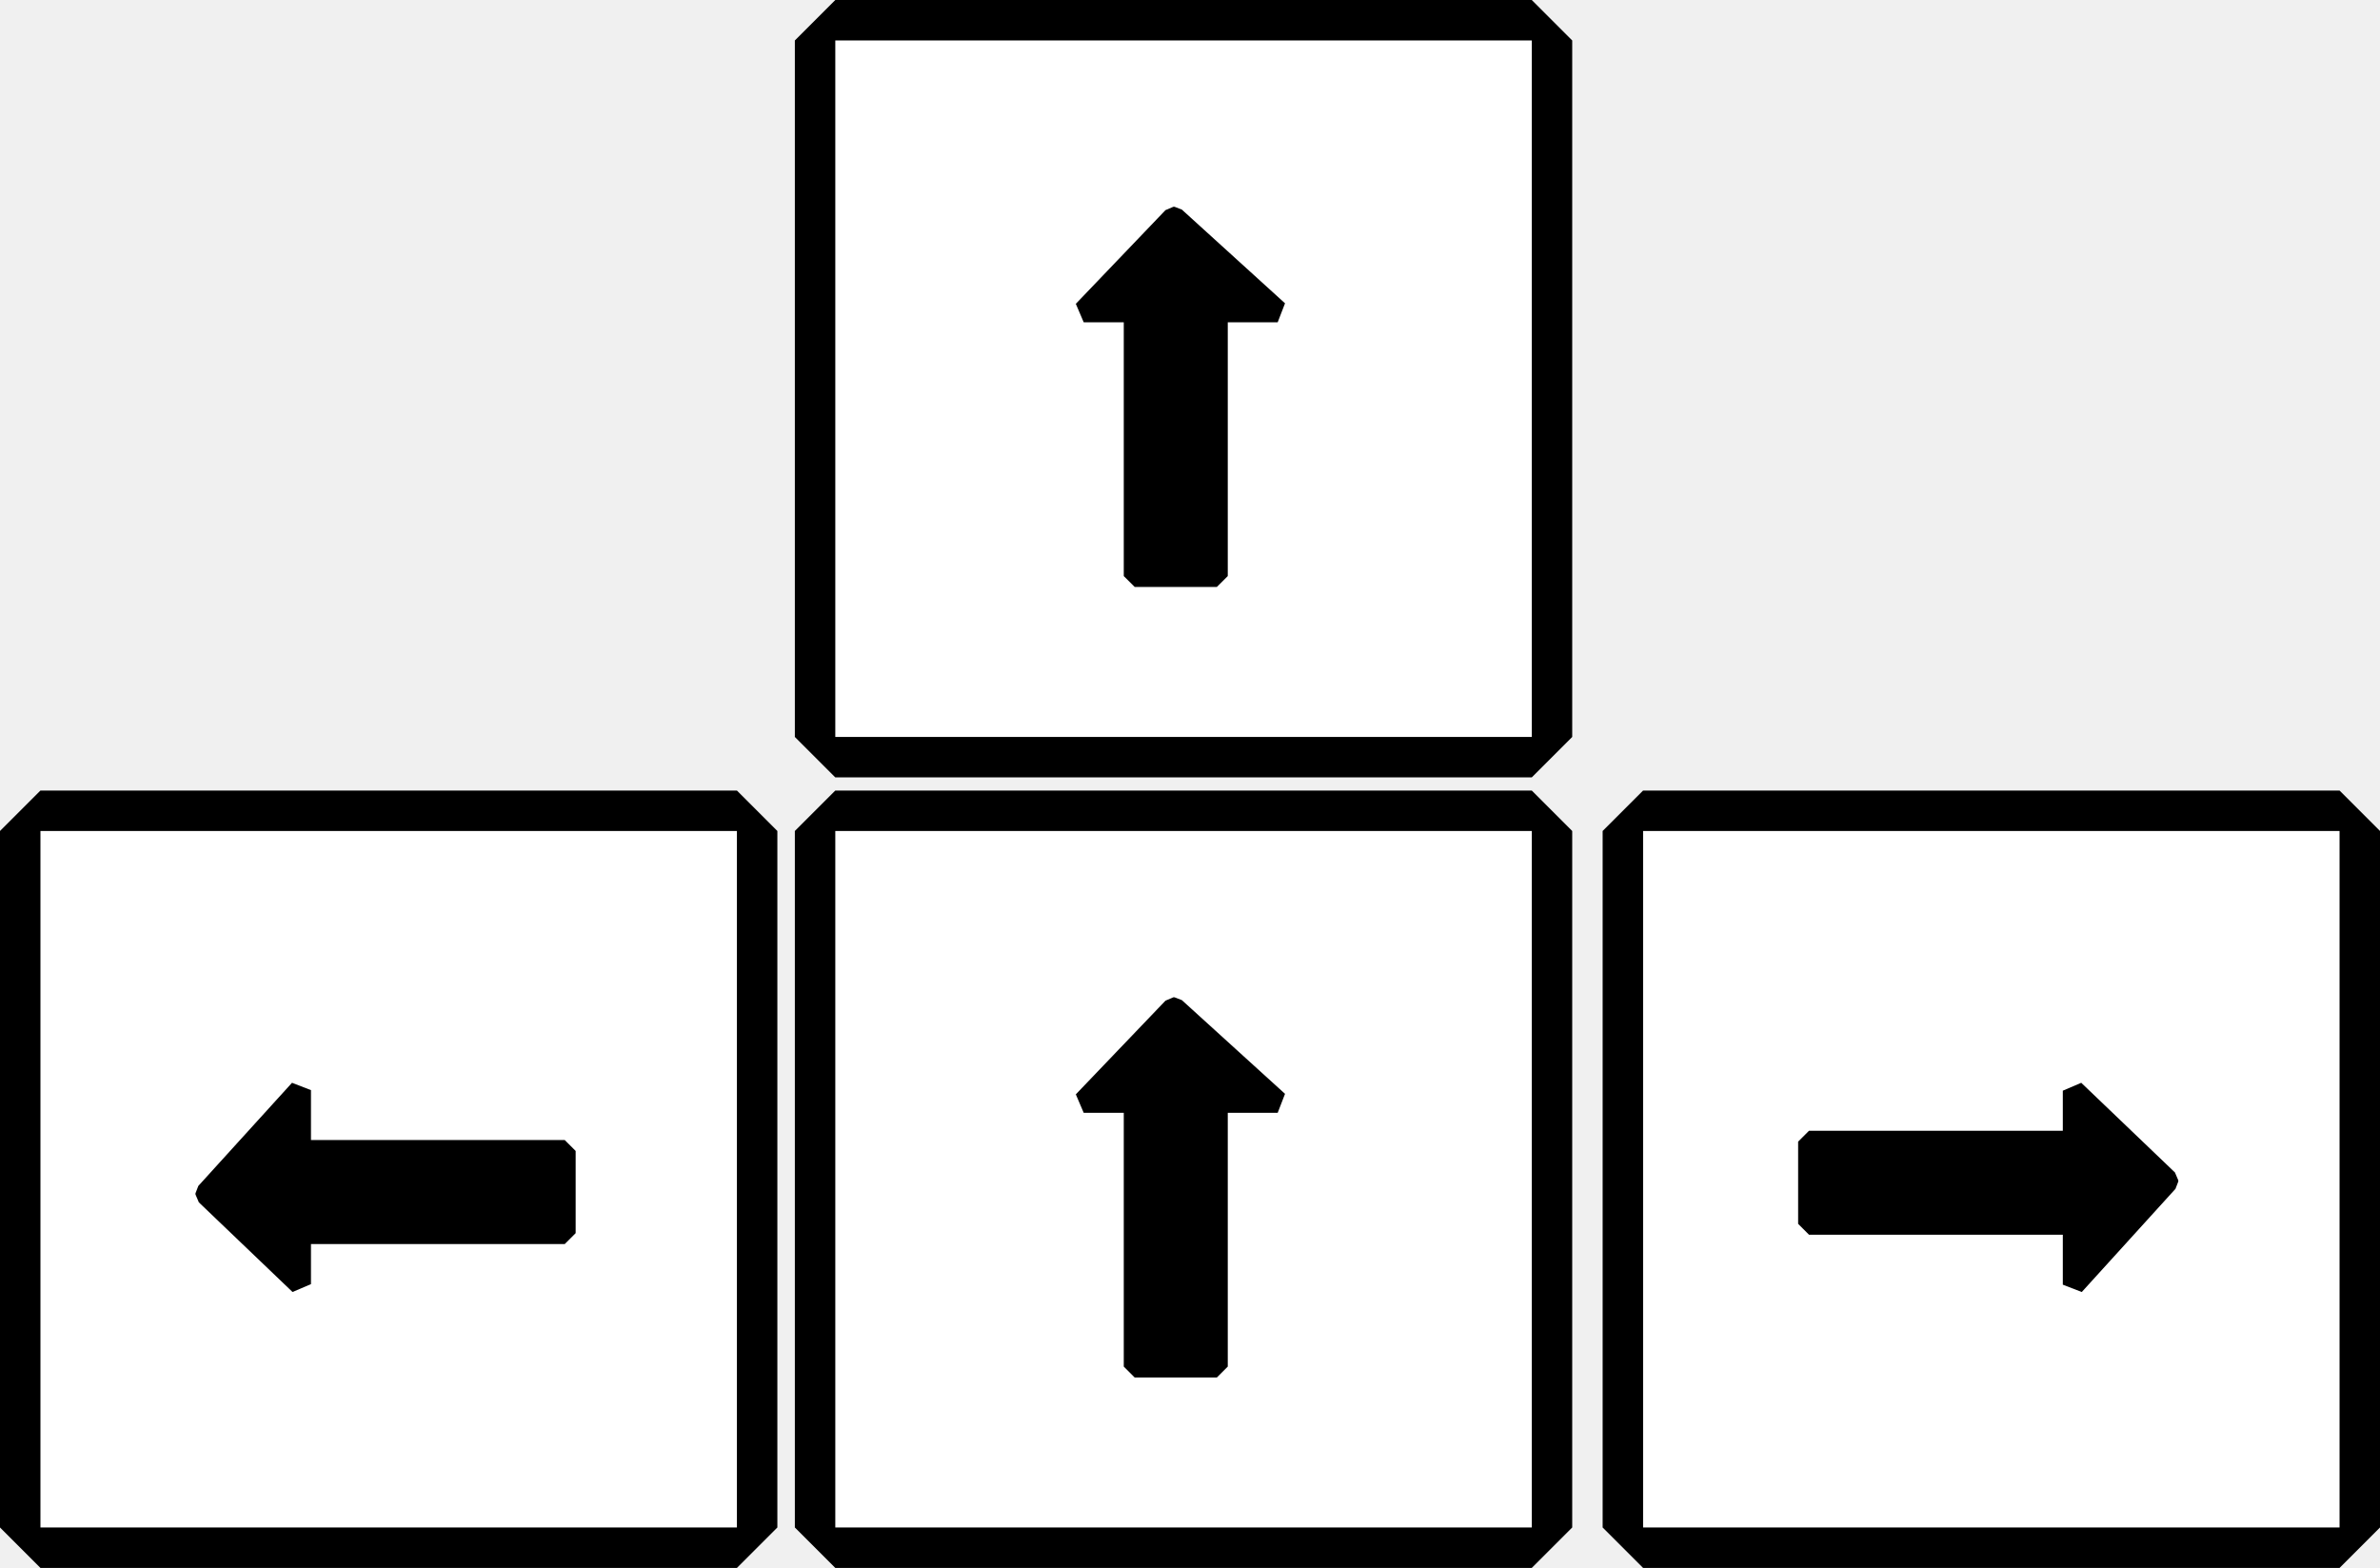
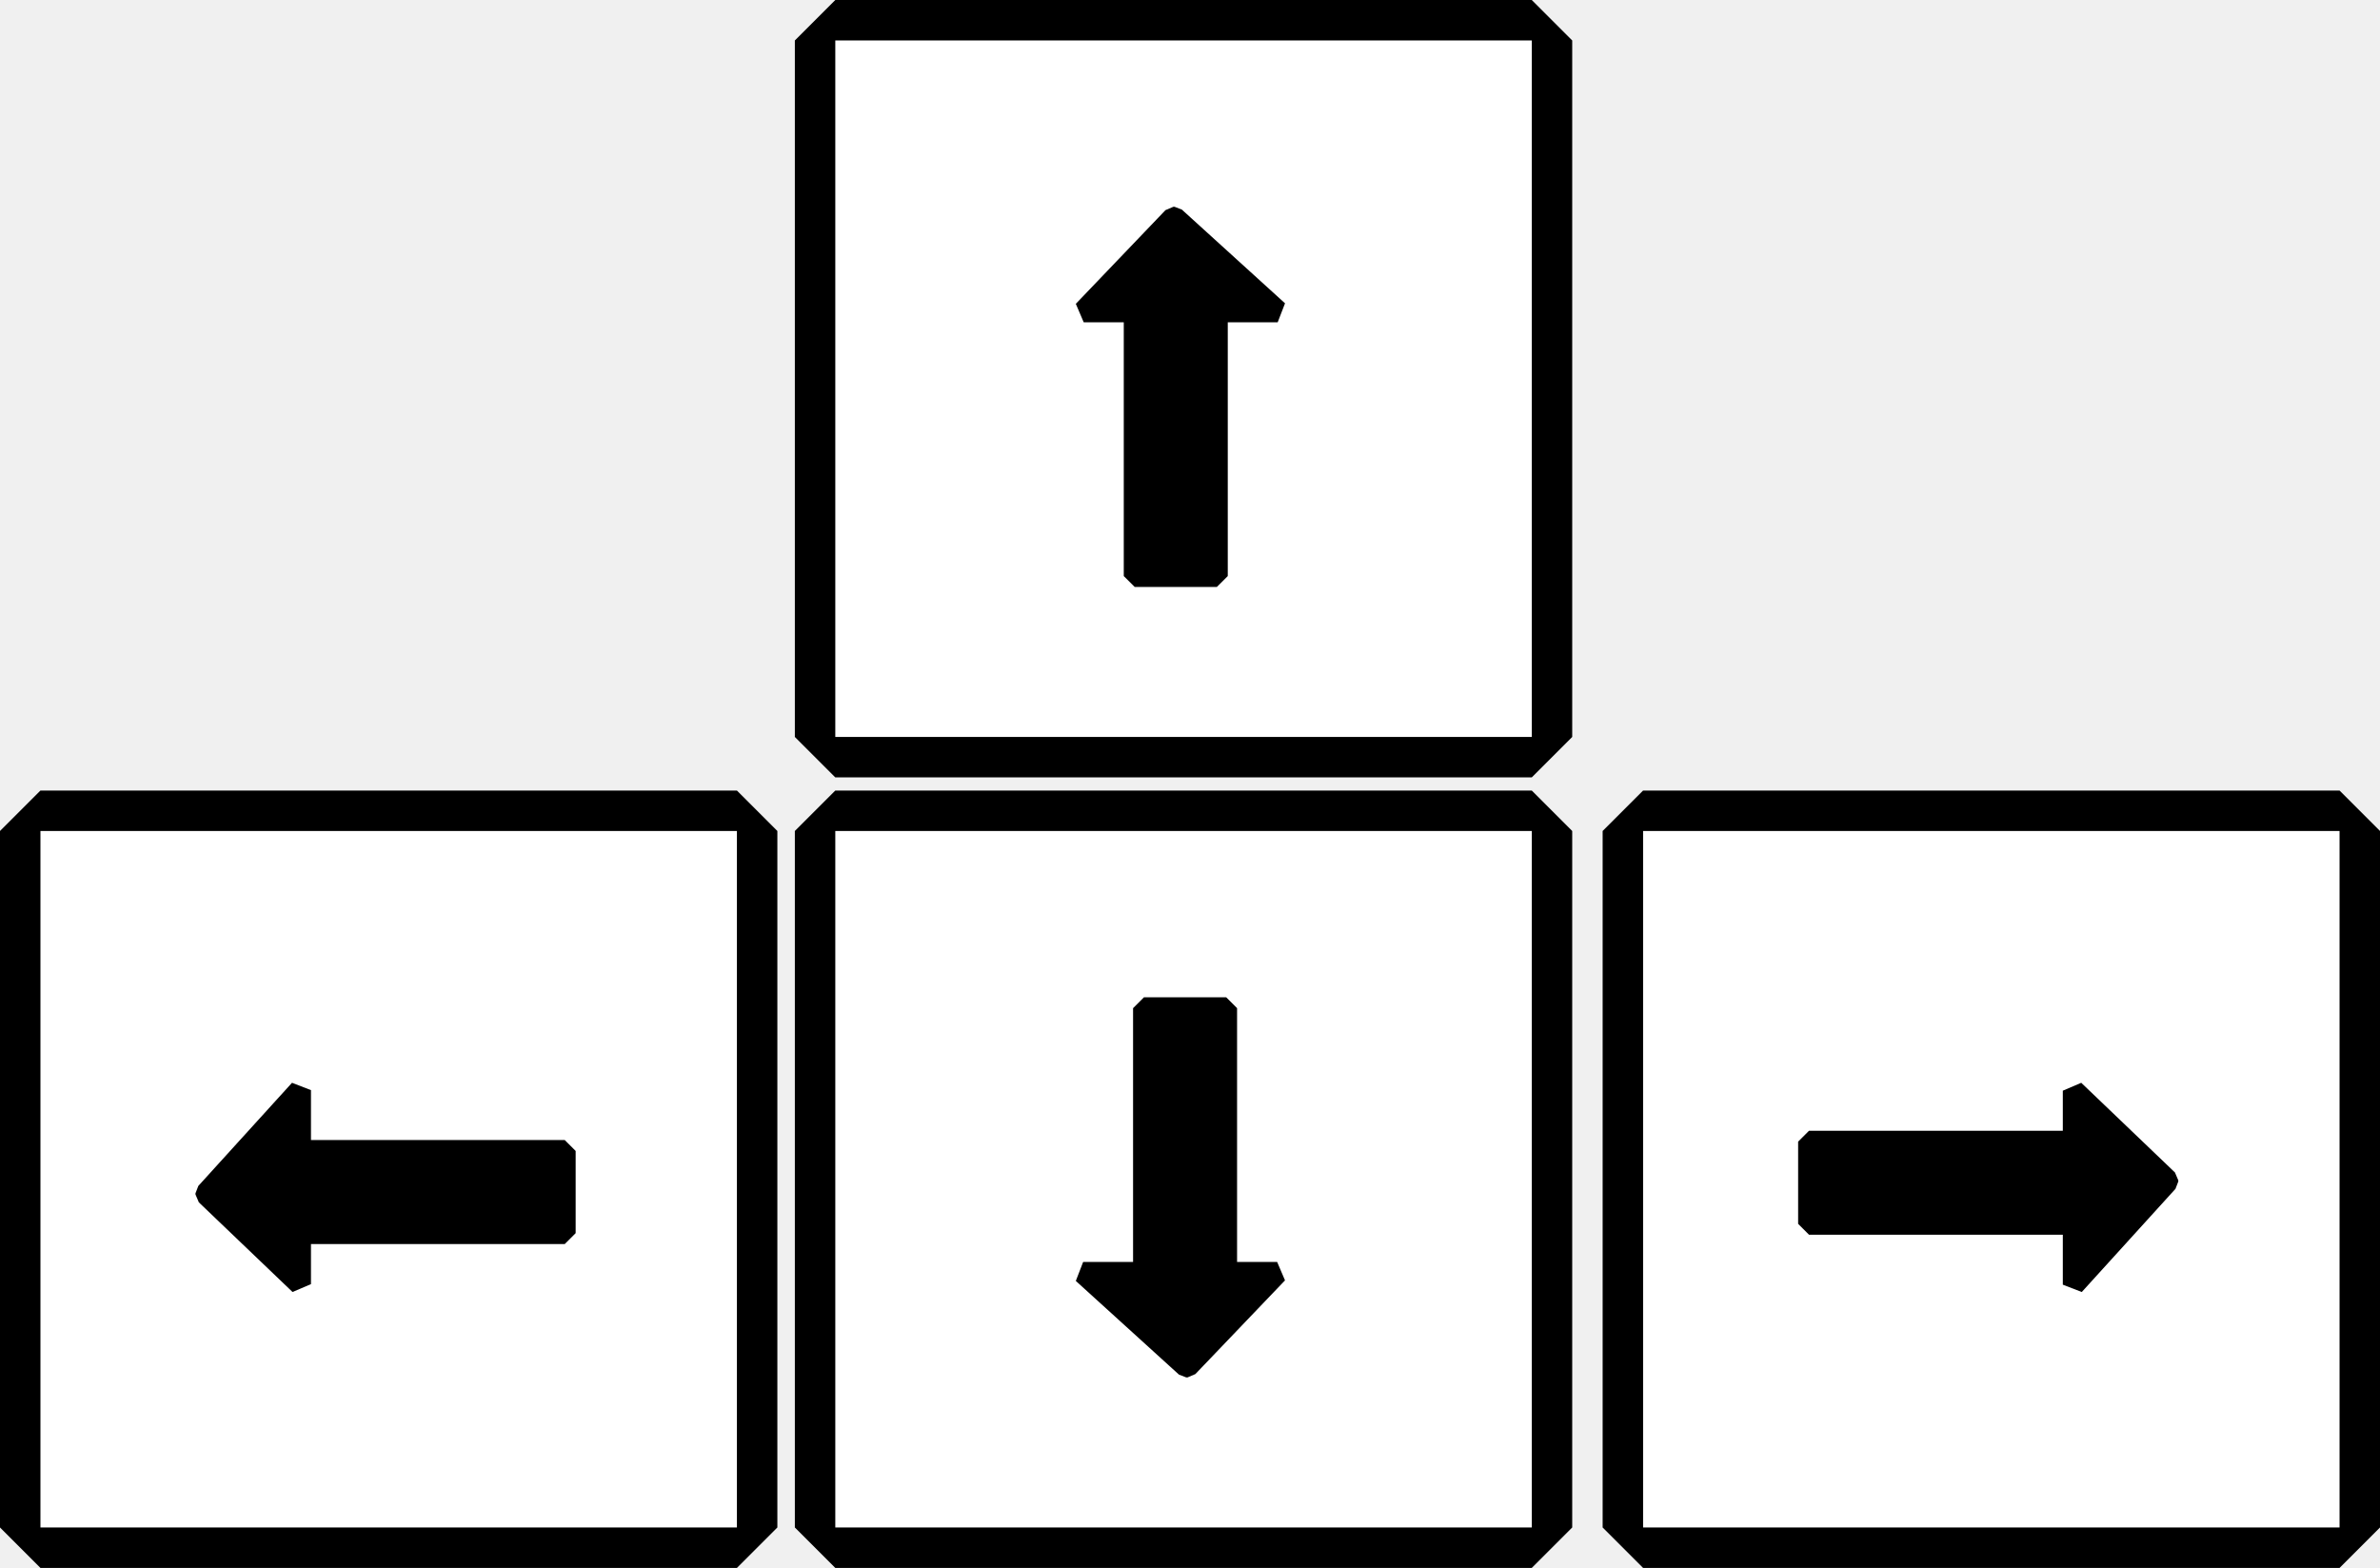
<svg xmlns="http://www.w3.org/2000/svg" width="47.073mm" height="31.01mm" viewBox="0 0 47.073 31.01" version="1.1" id="svg1">
  <defs id="defs1" />
  <g id="layer1" transform="translate(-95.86396,-26.70083)">
    <g id="g13">
      <rect style="fill:#ffffff;stroke:#000000;stroke-width:1.6;stroke-linecap:round;stroke-linejoin:bevel;paint-order:stroke markers fill" id="rect8" width="25.495" height="47.124" x="83.493" y="167.108" />
      <path id="rect9" style="fill:#ffffff;stroke:#000000;stroke-width:1.6;stroke-linecap:round;stroke-linejoin:bevel;paint-order:stroke markers fill" d="m 90.622,174.962 18.487,-8.216 v 47.607 l -18.487,6.525 z" />
      <path d="m 90.52,154.959 h 2.177 v 1.005 h -0.871 v 0.952 h 0.815 v 0.955 h -0.815 v 1.104 h 0.958 v 1.005 h -2.263 z m 5.283,0 -0.456,2.22 0.688,2.8 h -1.209 q -0.217,-0.75 -0.397,-1.826 -0.05,0.474 -0.136,1.008 l -0.124,0.819 H 92.899 l 0.471,-2.8 -0.471,-2.22 h 1.262 q 0.034,0.208 0.136,0.691 0.081,0.369 0.133,0.676 l 0.279,-1.367 z m 1.724,0 v 5.02 H 96.222 V 154.959 Z m 3.153,0 v 1.005 h -0.775 v 4.015 h -1.305 v -4.015 H 97.829 V 154.959 Z" id="text9" style="font-stretch:condensed;font-size:6.35px;font-family:Impact;-inkscape-font-specification:'Impact Condensed';fill:#ffffff;stroke:#000000;stroke-width:1.6;stroke-linecap:round;stroke-linejoin:bevel;paint-order:stroke markers fill" aria-label="EXIT" />
      <rect style="fill:#ffffff;stroke:#000000;stroke-width:1.6;stroke-linecap:round;stroke-linejoin:bevel;paint-order:stroke markers fill" id="rect13" width="47.365" height="12.808" x="28.033" y="42.532" />
      <path d="m 46.877,48.094 h -1.212 v -0.372 q 0,-0.26 -0.047,-0.332 -0.047,-0.071 -0.155,-0.071 -0.118,0 -0.18,0.096 -0.059,0.096 -0.059,0.291 0,0.251 0.068,0.378 0.065,0.127 0.369,0.307 0.871,0.518 1.098,0.85 0.226,0.332 0.226,1.07 0,0.536 -0.127,0.791 -0.124,0.254 -0.484,0.428 -0.36,0.171 -0.837,0.171 -0.524,0 -0.896,-0.198 -0.369,-0.198 -0.484,-0.505 -0.115,-0.307 -0.115,-0.871 v -0.329 h 1.212 v 0.611 q 0,0.282 0.05,0.363 0.053,0.081 0.183,0.081 0.13,0 0.192,-0.102 0.065,-0.102 0.065,-0.304 0,-0.443 -0.121,-0.58 -0.124,-0.136 -0.611,-0.456 -0.487,-0.322 -0.645,-0.468 -0.158,-0.146 -0.264,-0.403 -0.102,-0.257 -0.102,-0.657 0,-0.577 0.146,-0.843 0.149,-0.267 0.477,-0.415 0.329,-0.152 0.794,-0.152 0.508,0 0.865,0.164 0.36,0.164 0.474,0.415 0.118,0.248 0.118,0.846 z m 0.518,-1.519 h 1.315 q 0.533,0 0.819,0.084 0.288,0.084 0.431,0.242 0.146,0.158 0.195,0.384 0.053,0.223 0.053,0.695 v 0.437 q 0,0.481 -0.099,0.701 -0.099,0.22 -0.366,0.338 -0.264,0.118 -0.691,0.118 h -0.35 v 2.022 h -1.305 z m 1.305,0.859 v 1.277 q 0.056,0.003 0.096,0.003 0.18,0 0.248,-0.087 0.071,-0.09 0.071,-0.369 v -0.412 q 0,-0.257 -0.081,-0.335 -0.081,-0.078 -0.335,-0.078 z m 3.978,-0.859 0.747,5.02 h -1.336 l -0.065,-0.902 h -0.468 l -0.078,0.902 H 50.126 l 0.664,-5.02 z m -0.691,3.228 q -0.099,-0.853 -0.198,-2.105 -0.198,1.439 -0.248,2.105 z m 4.71,-1.039 h -1.305 v -0.874 q 0,-0.381 -0.043,-0.474 -0.04,-0.096 -0.183,-0.096 -0.161,0 -0.205,0.115 -0.043,0.115 -0.043,0.496 v 2.332 q 0,0.366 0.043,0.477 0.043,0.112 0.195,0.112 0.146,0 0.189,-0.112 0.047,-0.112 0.047,-0.524 v -0.629 h 1.305 v 0.195 q 0,0.778 -0.112,1.104 -0.109,0.326 -0.487,0.571 -0.375,0.245 -0.927,0.245 -0.574,0 -0.946,-0.208 -0.372,-0.208 -0.493,-0.574 -0.121,-0.369 -0.121,-1.107 v -1.467 q 0,-0.543 0.037,-0.812 0.037,-0.273 0.22,-0.524 0.186,-0.251 0.512,-0.394 0.329,-0.146 0.753,-0.146 0.577,0 0.952,0.223 0.375,0.223 0.493,0.558 0.118,0.332 0.118,1.036 z m 0.468,-2.189 h 2.177 v 1.005 h -0.871 v 0.952 h 0.815 v 0.955 h -0.815 v 1.104 h 0.958 v 1.005 h -2.263 z" id="text13" style="font-stretch:condensed;font-size:6.35px;font-family:Impact;-inkscape-font-specification:'Impact Condensed';fill:#ffffff;stroke:#000000;stroke-width:1.6;stroke-linecap:round;stroke-linejoin:bevel;paint-order:stroke markers fill" aria-label="SPACE" />
      <rect style="fill:#ffffff;stroke:#000000;stroke-width:1.6;stroke-linecap:round;stroke-linejoin:bevel;paint-order:stroke markers fill" id="rect14" width="13.775" height="13.775" x="96.664" y="43.136" />
      <path id="rect11" style="fill:#000000;fill-opacity:1;stroke:#000000;stroke-width:0.431;stroke-linecap:round;stroke-linejoin:bevel;paint-order:stroke markers fill" d="m 101.799,52.098 v -3.837 l -1.853,2.04 v 0.024 z m 5.235,-1.008 v -1.626 h -5.072 c -1.089,-0.035 -1.551,1.646 0,1.626 z" />
      <rect style="fill:#ffffff;stroke:#000000;stroke-width:1.6;stroke-linecap:round;stroke-linejoin:bevel;paint-order:stroke markers fill" id="rect15" width="13.775" height="13.775" x="112.385" y="43.136" />
-       <path id="path15" style="fill:#000000;fill-opacity:1;stroke:#000000;stroke-width:0.431;stroke-linecap:round;stroke-linejoin:bevel;paint-order:stroke markers fill" d="m 117.298,48.494 h 3.837 l -2.04,-1.853 h -0.024 z m 1.008,5.235 h 1.626 V 48.657 c 0.035,-1.089 -1.646,-1.551 -1.626,0 z" />
+       <path id="path15" style="fill:#000000;fill-opacity:1;stroke:#000000;stroke-width:0.431;stroke-linecap:round;stroke-linejoin:bevel;paint-order:stroke markers fill" d="m 121.124,51.875 h -3.837 l 2.04,1.853 h 0.024 z m -1.008,-5.235 h -1.626 v 5.072 c -0.035,1.089 1.646,1.551 1.626,0 z" />
      <rect style="fill:#ffffff;stroke:#000000;stroke-width:1.6;stroke-linecap:round;stroke-linejoin:bevel;paint-order:stroke markers fill" id="rect16" width="13.775" height="13.775" x="128.362" y="43.136" />
      <path id="path16" style="fill:#000000;fill-opacity:1;stroke:#000000;stroke-width:0.431;stroke-linecap:round;stroke-linejoin:bevel;paint-order:stroke markers fill" d="m 136.879,48.272 v 3.837 l 1.853,-2.04 v -0.024 z m -5.235,1.008 v 1.626 h 5.072 c 1.089,0.035 1.551,-1.646 0,-1.626 z" />
      <rect style="fill:#ffffff;stroke:#000000;stroke-width:1.6;stroke-linecap:round;stroke-linejoin:bevel;paint-order:stroke markers fill" id="rect17" width="13.775" height="13.775" x="112.385" y="27.501" />
      <path id="path17" style="fill:#000000;fill-opacity:1;stroke:#000000;stroke-width:0.431;stroke-linecap:round;stroke-linejoin:bevel;paint-order:stroke markers fill" d="m 117.298,32.859 h 3.837 l -2.04,-1.853 h -0.024 z m 1.008,5.235 h 1.626 v -5.072 c 0.035,-1.089 -1.646,-1.551 -1.626,0 z" />
    </g>
  </g>
</svg>
